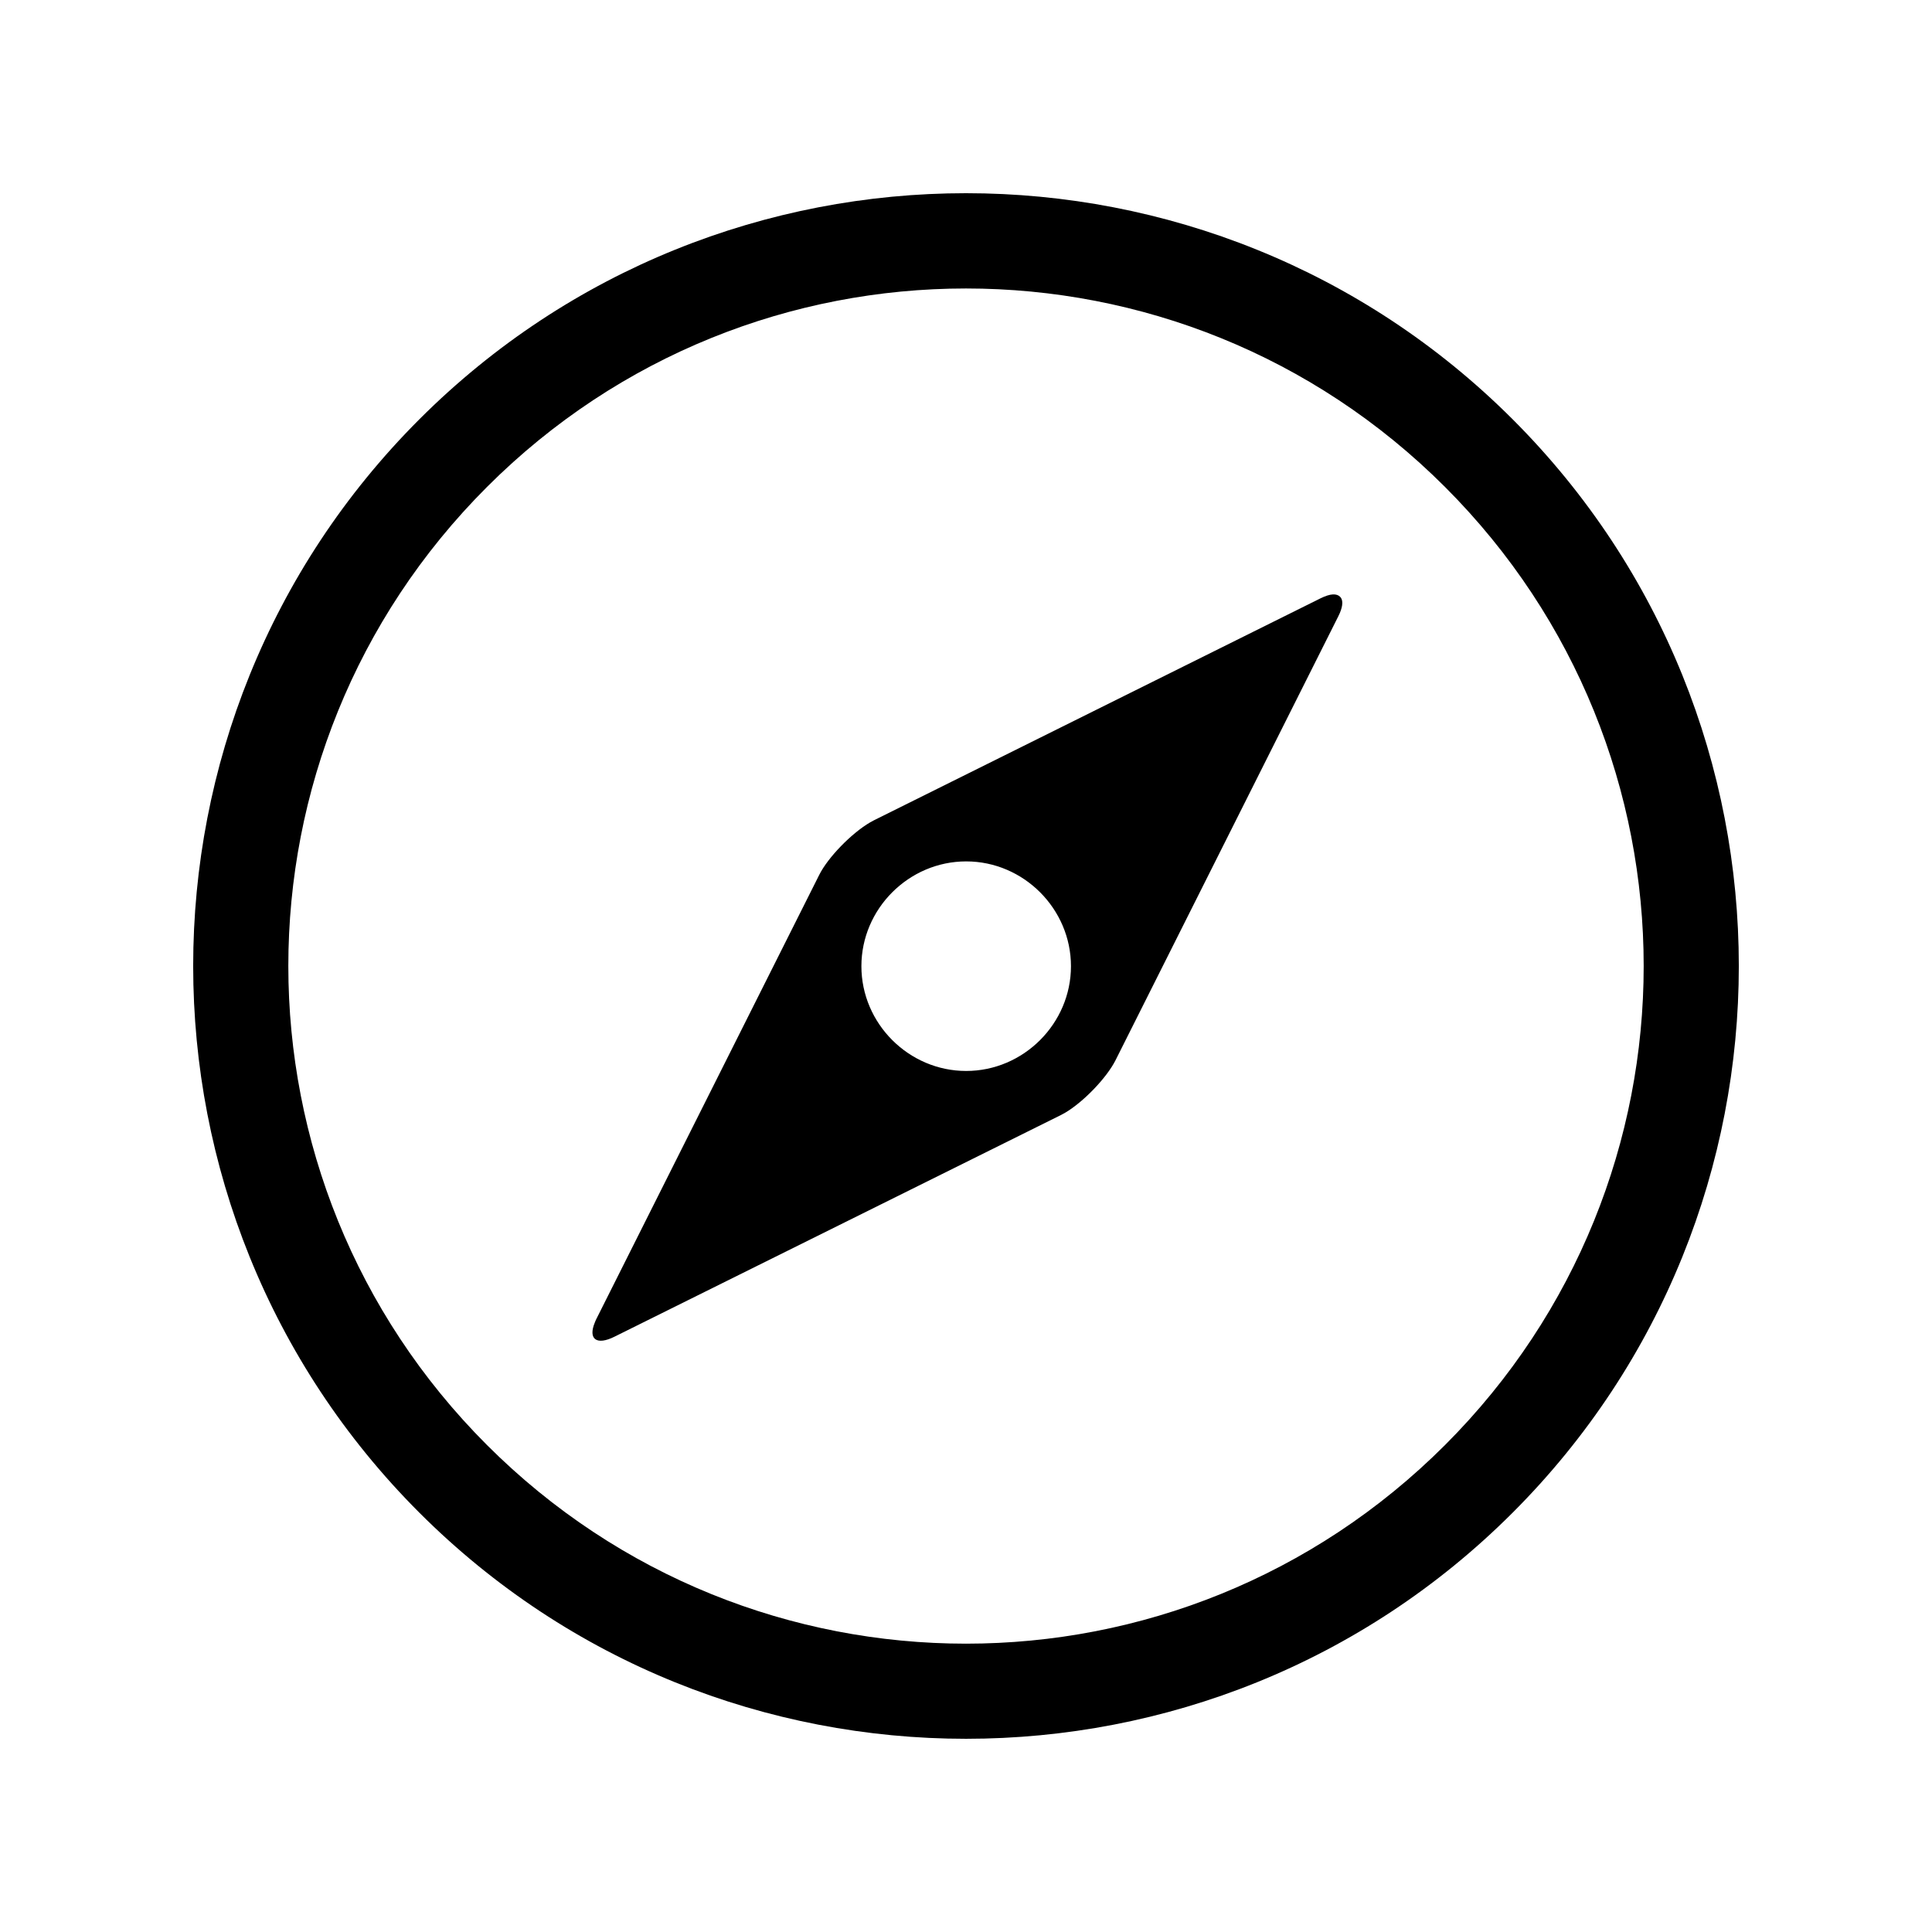
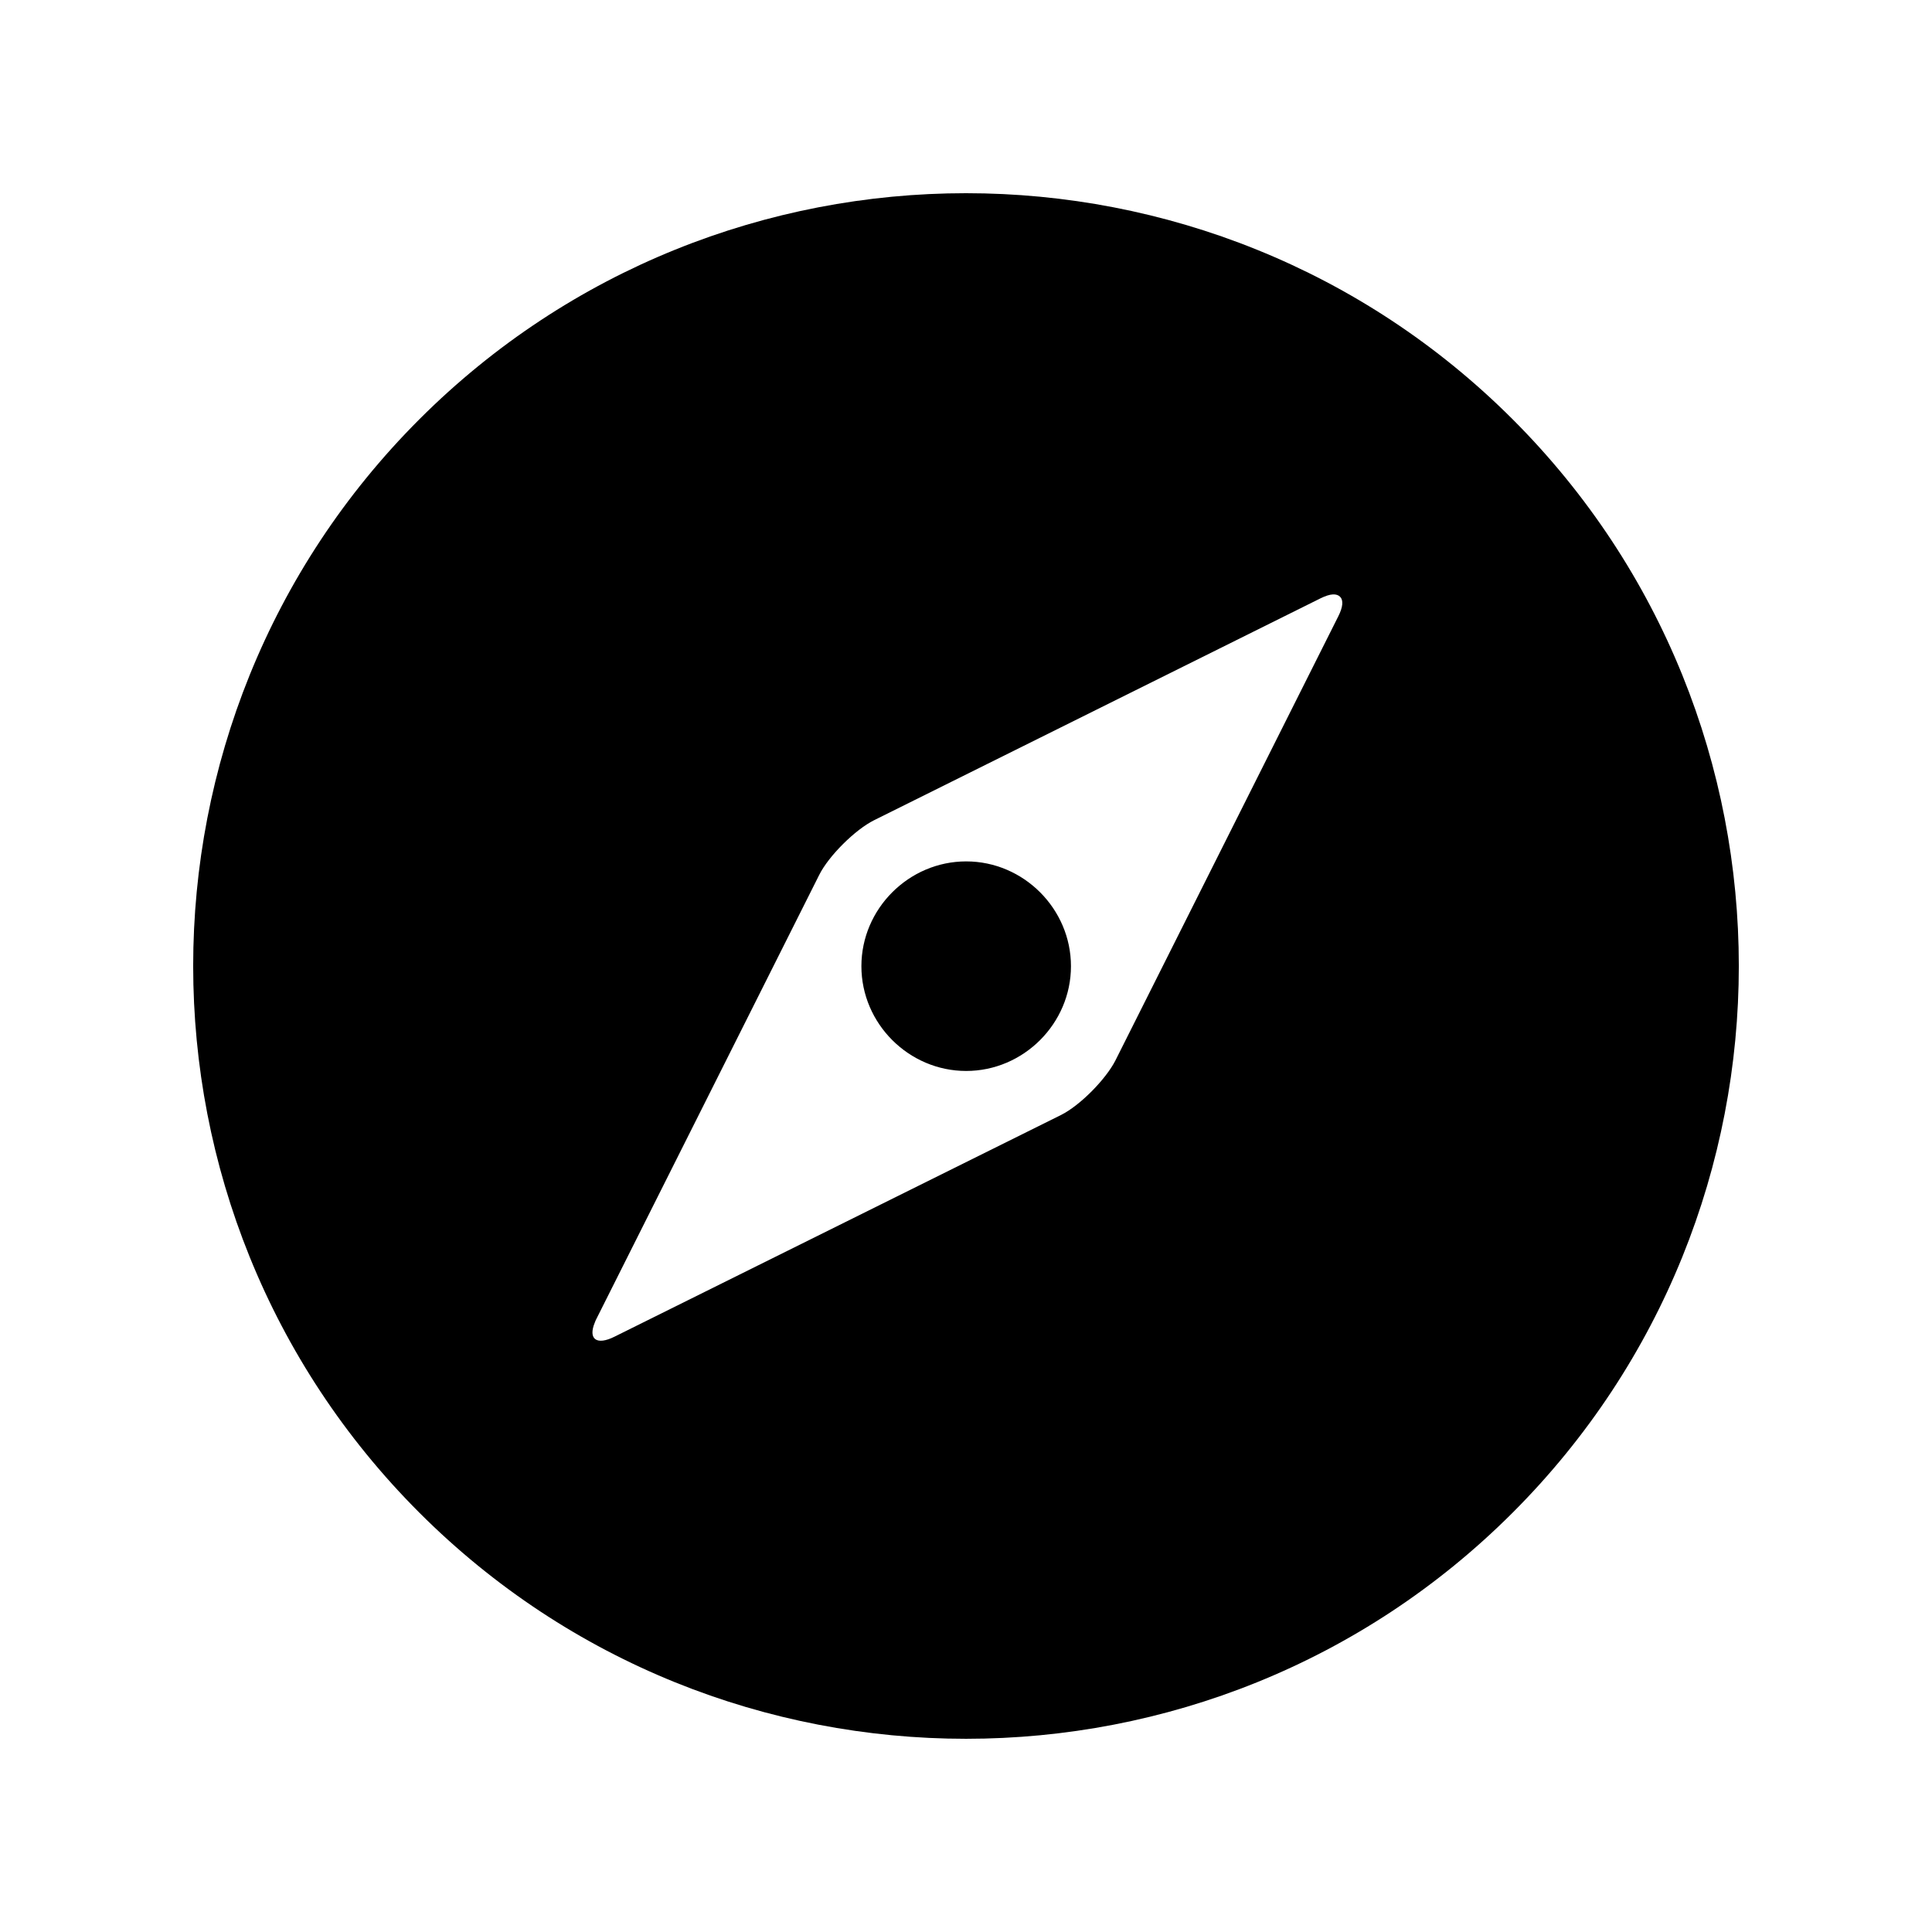
<svg xmlns="http://www.w3.org/2000/svg" width="70" height="70" viewBox="0 0 70 70">
-   <path d="M35,7 C42.169,7 49.345,9.732 54.807,15.193 C65.732,26.118 65.732,43.881 54.807,54.806 C43.884,65.731 26.118,65.731 15.193,54.806 C4.268,43.881 4.268,26.118 15.193,15.193 C20.655,9.732 27.831,7 35,7 Z M35,10.452 C28.719,10.452 22.443,12.844 17.644,17.644 C8.047,27.239 8.048,42.759 17.644,52.356 C27.24,61.953 42.76,61.952 52.356,52.356 C61.953,42.76 61.953,27.24 52.356,17.644 C47.557,12.844 41.281,10.452 35,10.452 Z M48.29,21.537 C48.408,21.53 48.498,21.563 48.558,21.626 C48.661,21.732 48.662,21.933 48.544,22.212 L48.486,22.336 L40.414,38.422 C40.09,39.057 39.266,39.915 38.6,40.312 L38.449,40.395 L22.268,48.429 C21.616,48.757 21.299,48.522 21.553,47.913 L21.578,47.851 L21.578,47.851 L21.607,47.789 L29.68,31.703 C29.999,31.062 30.852,30.19 31.528,29.795 L31.68,29.713 L47.844,21.679 C48.016,21.594 48.172,21.543 48.29,21.537 Z M35.006,31.21 C32.927,31.21 31.21,32.928 31.21,35.007 C31.21,37.086 32.927,38.803 35.006,38.803 C37.085,38.803 38.803,37.086 38.803,35.007 C38.803,32.928 37.085,31.21 35.006,31.21 Z" />
+   <path d="M35,7 C42.169,7 49.345,9.732 54.807,15.193 C65.732,26.118 65.732,43.881 54.807,54.806 C43.884,65.731 26.118,65.731 15.193,54.806 C4.268,43.881 4.268,26.118 15.193,15.193 C20.655,9.732 27.831,7 35,7 Z M48.29,21.537 C48.172,21.543 48.016,21.594 47.844,21.679 L31.68,29.713 C30.986,30.055 30.024,31.012 29.68,31.703 L21.607,47.789 C21.582,47.831 21.571,47.871 21.553,47.913 C21.299,48.522 21.616,48.757 22.268,48.429 L38.449,40.395 C39.137,40.048 40.065,39.106 40.414,38.422 L48.486,22.336 C48.661,21.992 48.676,21.748 48.558,21.626 C48.498,21.563 48.408,21.53 48.29,21.537 Z M35.006,31.21 C37.085,31.21 38.803,32.928 38.803,35.007 C38.803,37.086 37.085,38.803 35.006,38.803 C32.927,38.803 31.21,37.086 31.21,35.007 C31.21,32.928 32.927,31.21 35.006,31.21 Z" />
</svg>
